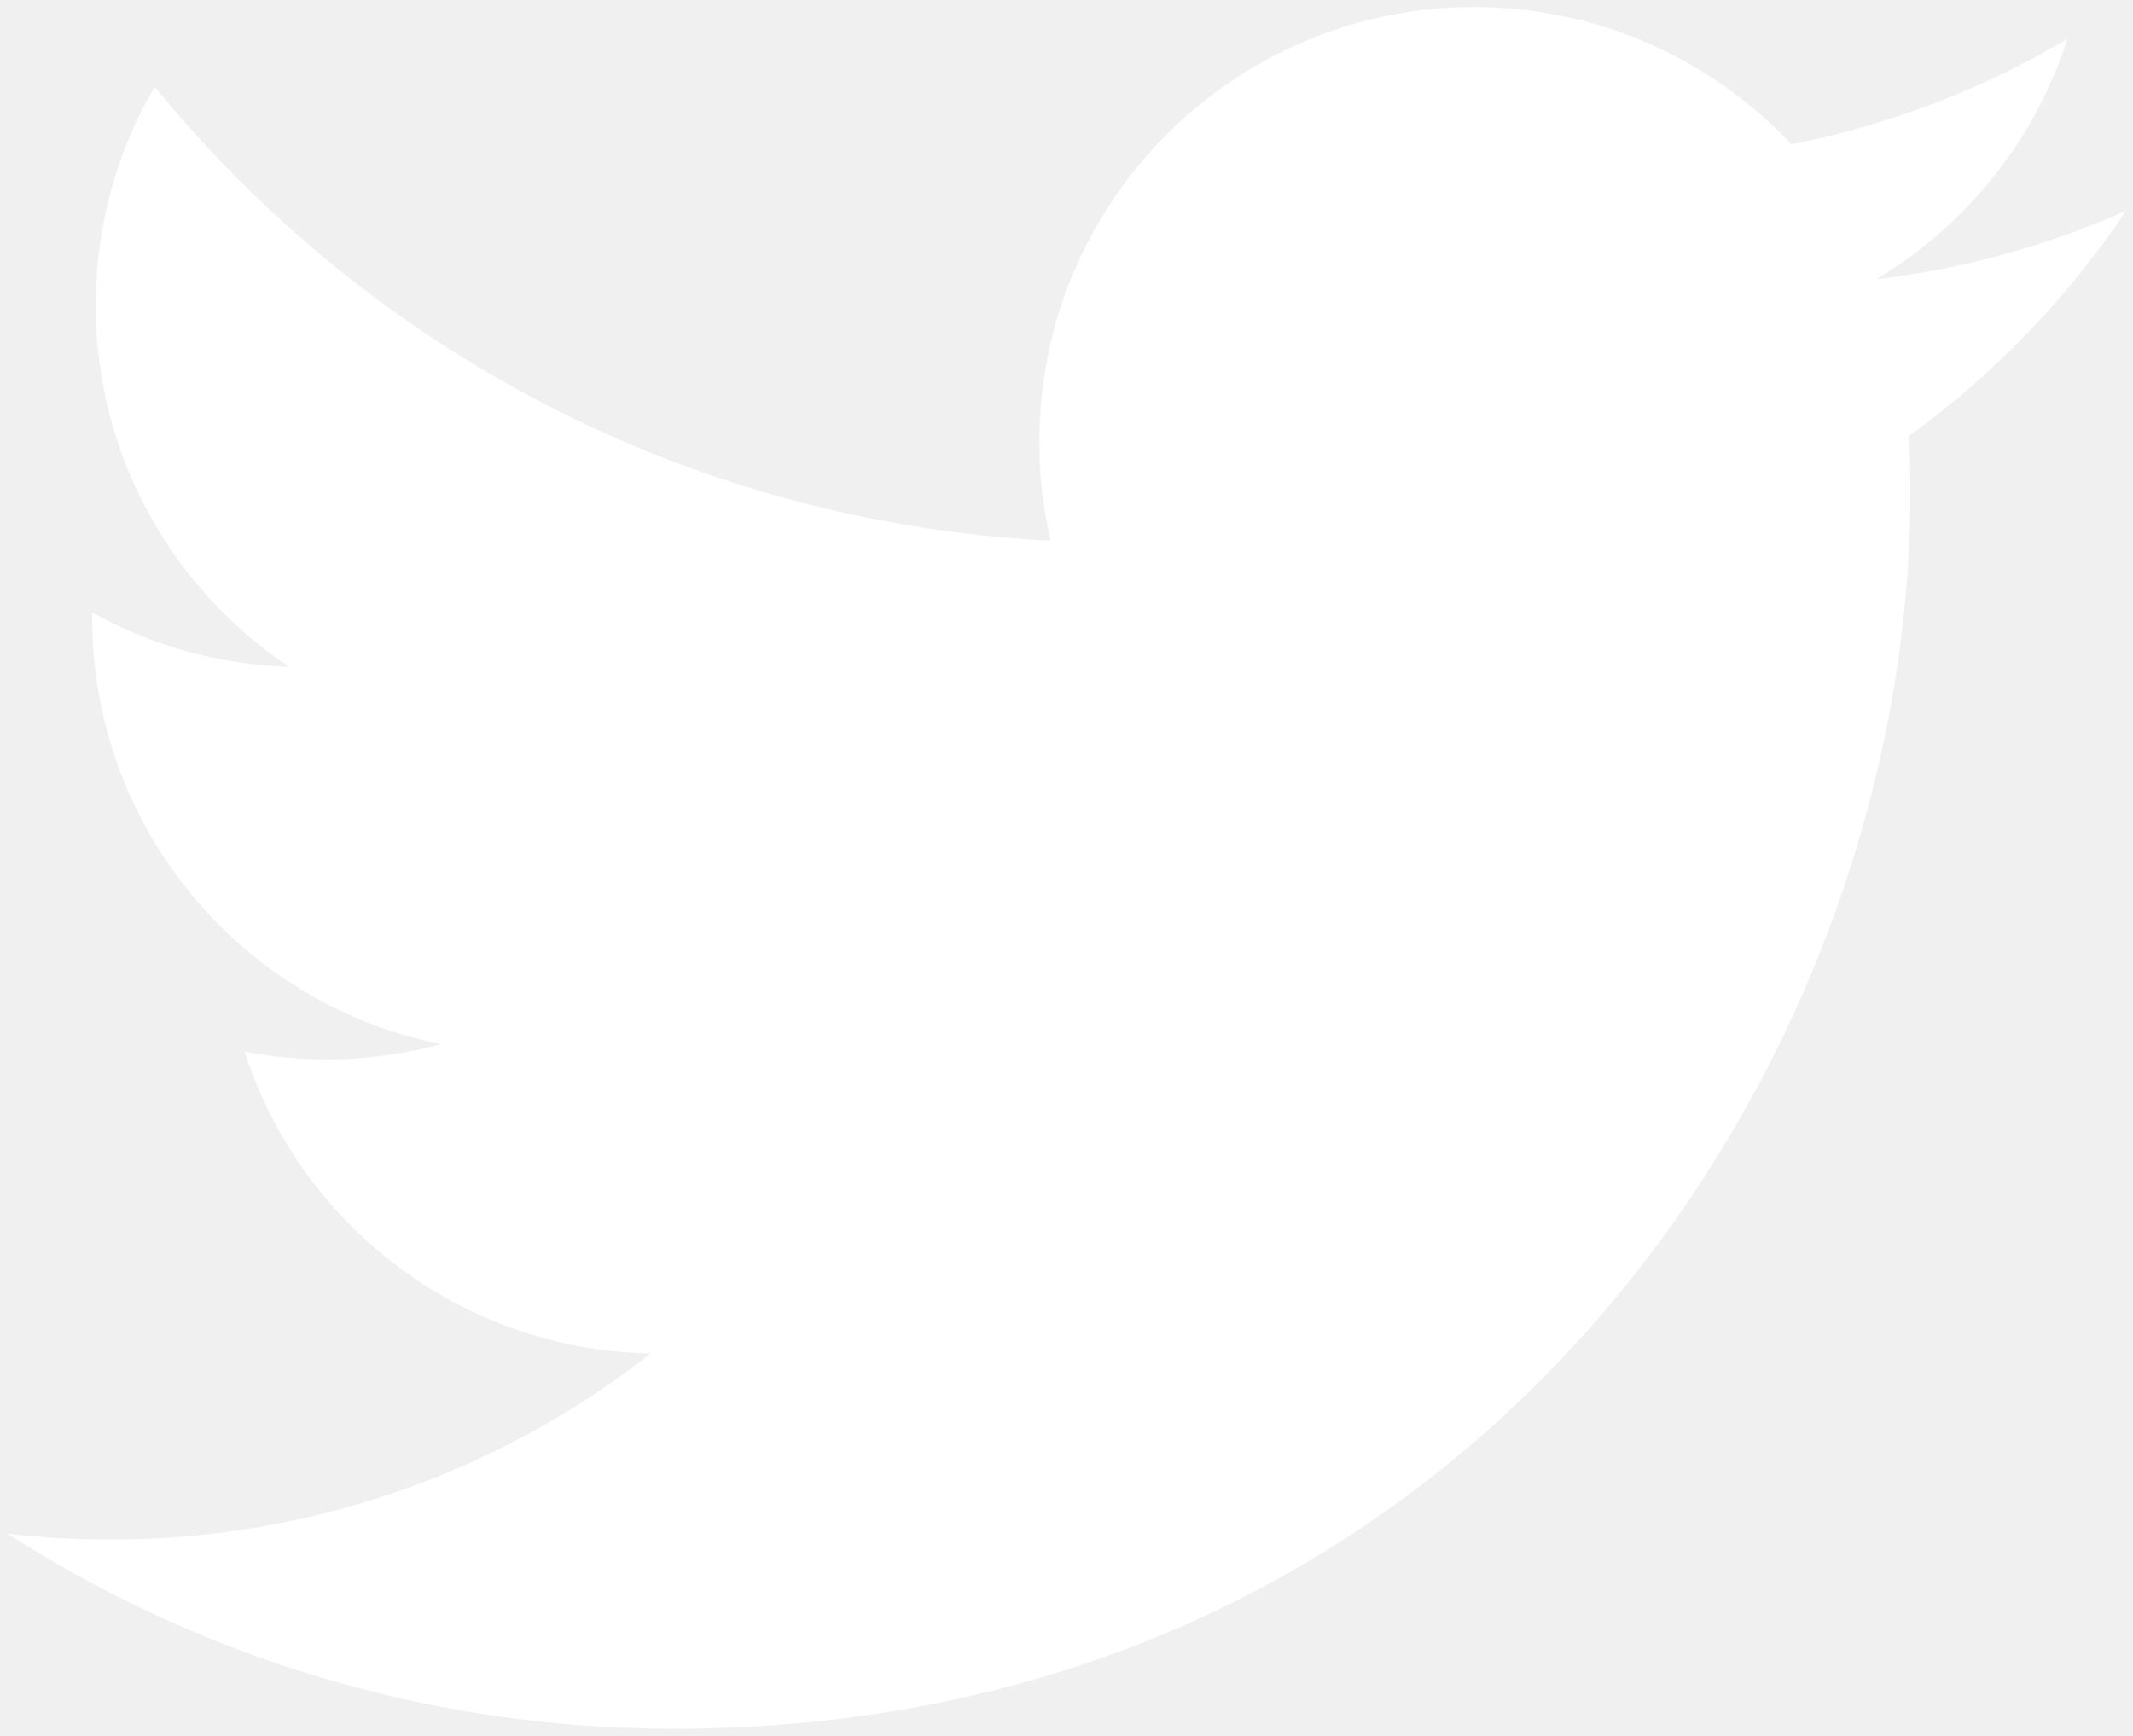
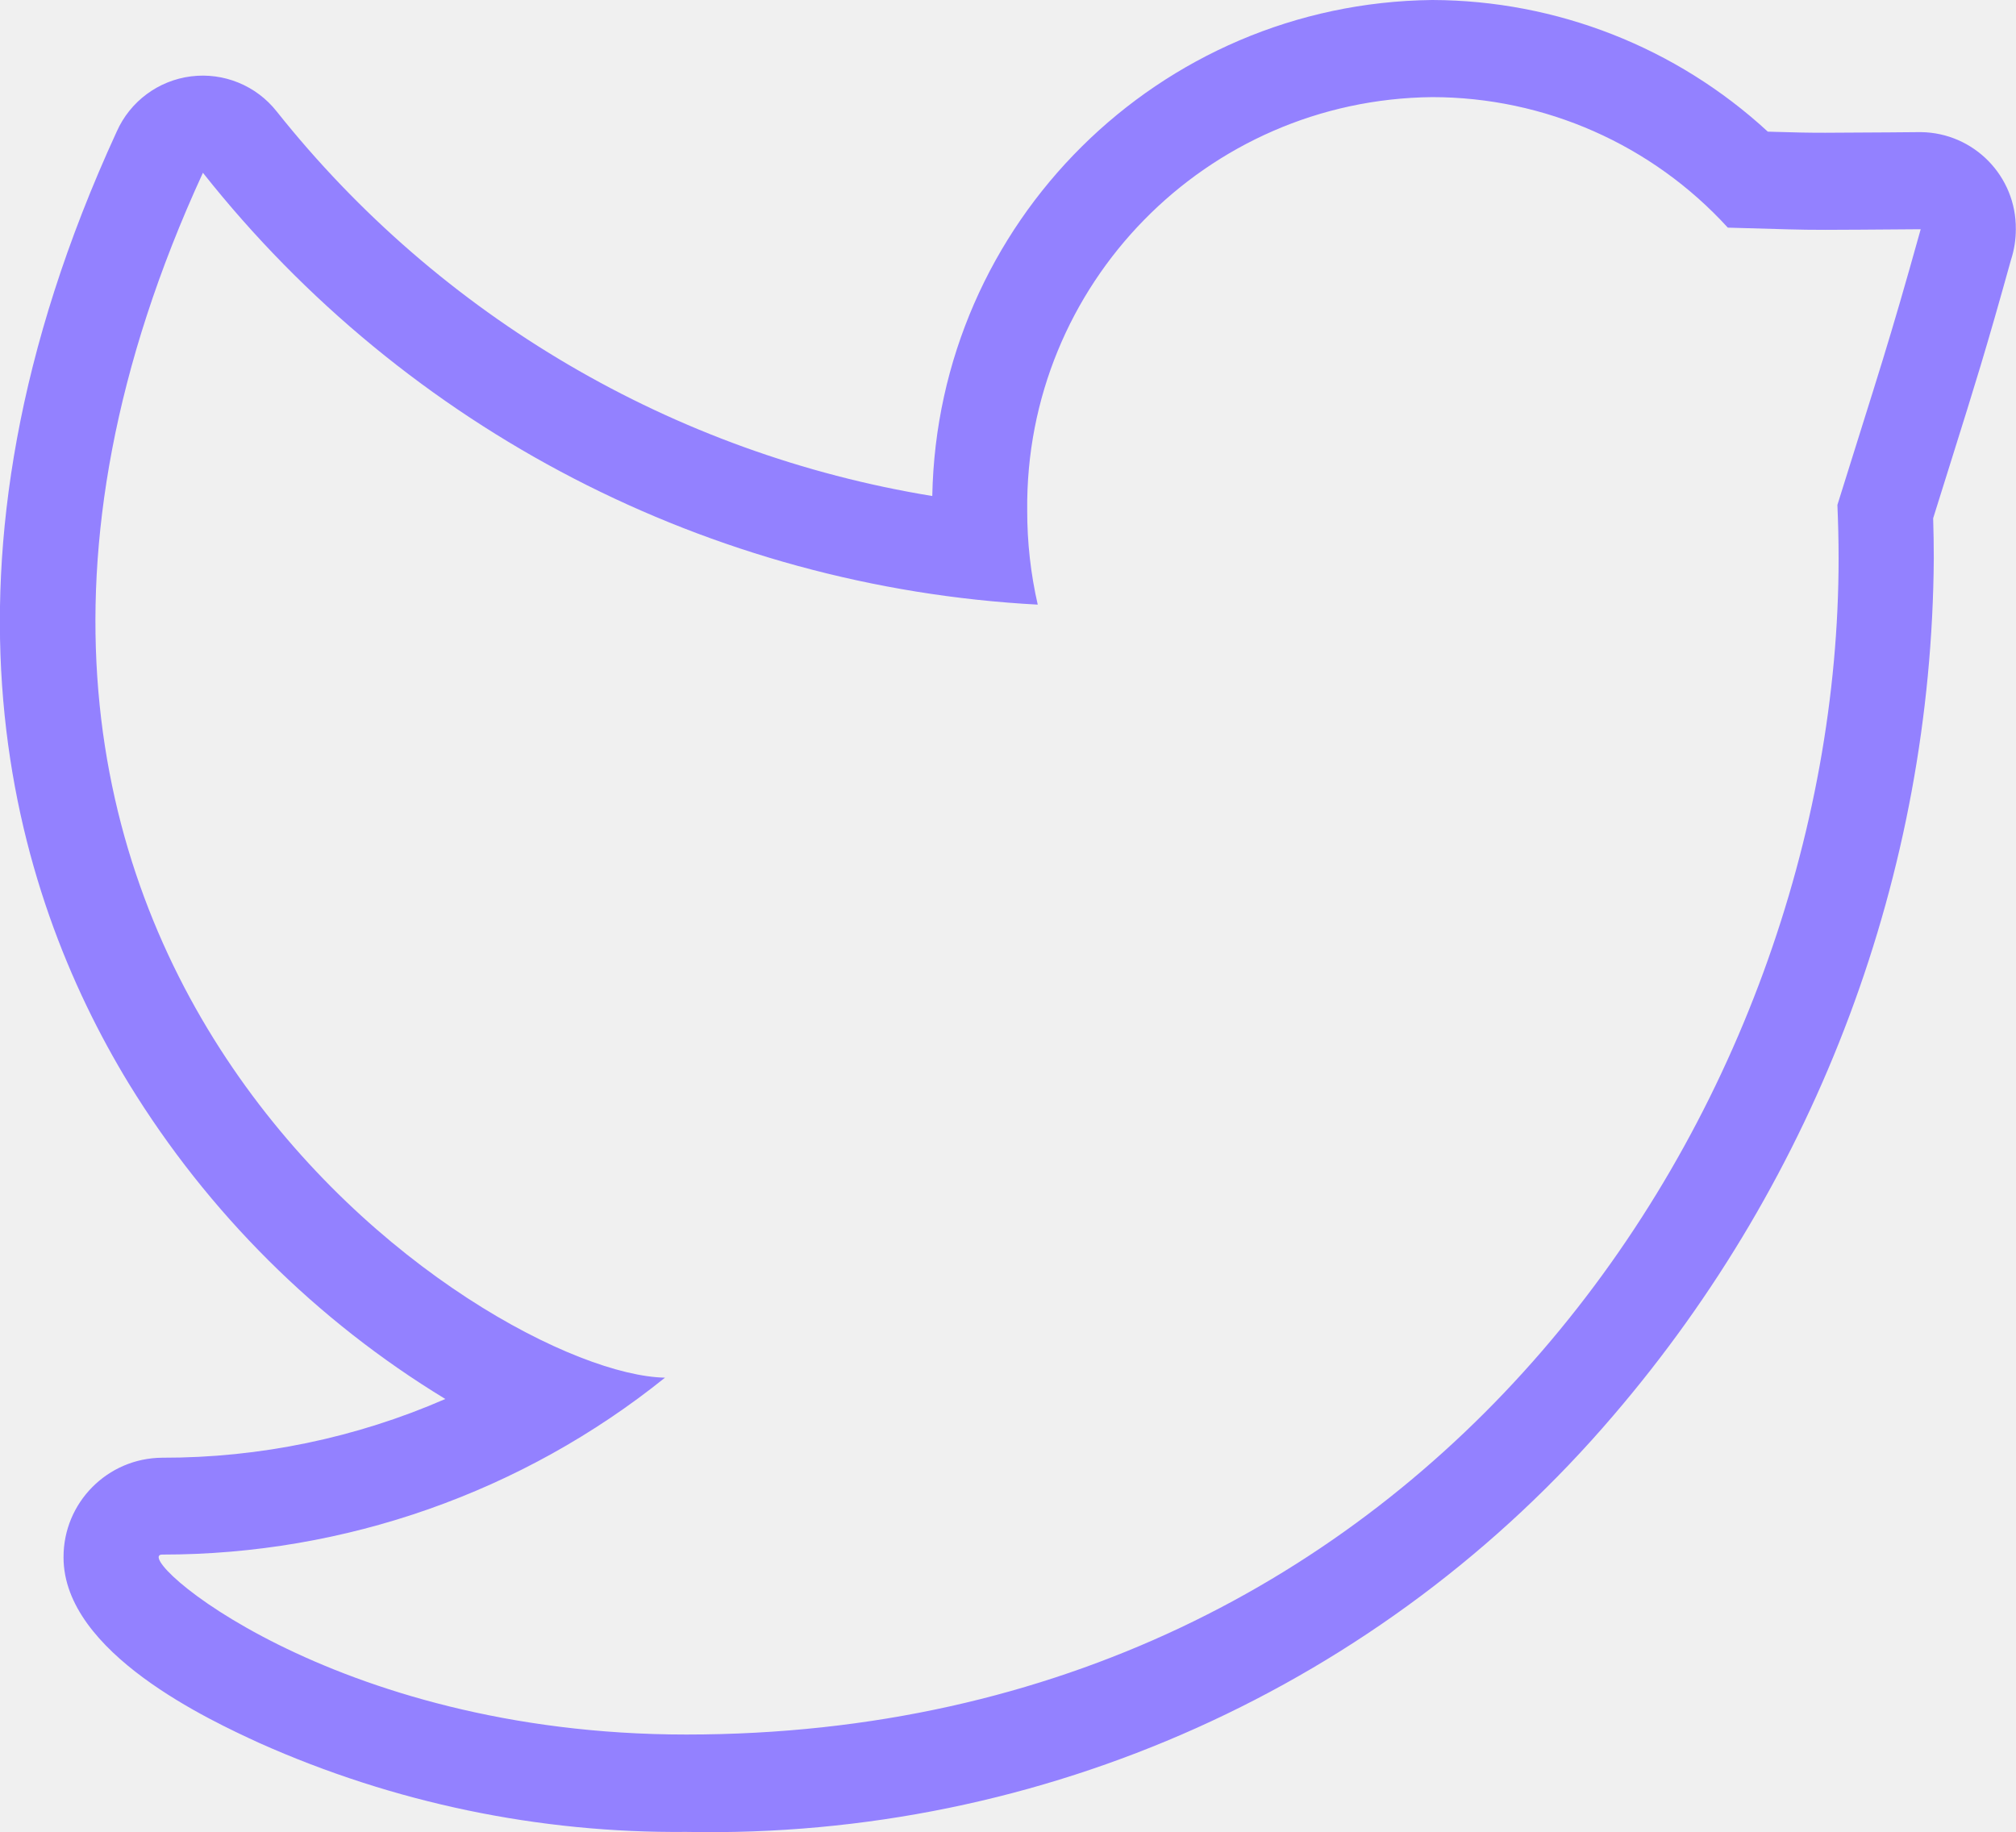
- <svg xmlns="http://www.w3.org/2000/svg" viewBox="0 0 300 244.187" height="244.19" width="300" version="1.1">
-   <g style="" transform="translate(-539.18 -568.86)">
-     <path d="m633.9 812.04c112.46 0 173.96-93.168 173.96-173.96 0-2.646-0.054-5.281-0.173-7.903 11.938-8.63 22.314-19.4 30.498-31.66-10.955 4.869-22.744 8.147-35.111 9.626 12.623-7.569 22.314-19.543 26.886-33.817-11.813 7.003-24.895 12.093-38.824 14.841-11.157-11.884-27.041-19.317-44.629-19.317-33.764 0-61.144 27.381-61.144 61.132 0 4.798 0.536 9.465 1.585 13.941-50.815-2.557-95.874-26.886-126.03-63.88-5.251 9.035-8.278 19.531-8.278 30.73 0 21.212 10.794 39.938 27.208 50.893-10.031-0.31-19.454-3.063-27.69-7.647-0.009 0.257-0.009 0.507-0.009 0.781 0 29.61 21.075 54.332 49.051 59.934-5.138 1.401-10.543 2.152-16.122 2.152-3.934 0-7.766-0.387-11.491-1.103 7.784 24.293 30.355 41.971 57.115 42.465-20.926 16.402-47.287 26.171-75.937 26.171-4.929 0-9.798-0.28-14.584-0.846 27.059 17.344 59.189 27.464 93.722 27.464" fill="#ffffff" />
+ <svg xmlns="http://www.w3.org/2000/svg" viewBox="2365.861 516 54.195 49.246">
+   <defs>
+     <style>.a{fill:#9381ff;}</style>
+   </defs>
+   <g transform="translate(2365.861 516)">
+     <g transform="translate(0 0)">
+       <path class="a" d="M54.224,19.321a10.765,10.765,0,0,1,7.947,3.509c1.647.044,1.821.059,2.618.059.479,0,1.183-.006,2.567-.016-.878,3.149-1.113,3.8-2.239,7.411.02.477.032.955.032,1.438,0,14.685-10.951,31.62-30.976,31.62-9.589,0-14.97-4.838-14.092-4.838A21.561,21.561,0,0,0,33.6,53.748C28.839,53.658,11.5,42.412,21.178,21.355A30.709,30.709,0,0,0,43.62,32.965a11.248,11.248,0,0,1-.283-2.533A11,11,0,0,1,54.224,19.321m13.132,3.554h0M54.224,16.71A13.593,13.593,0,0,0,40.785,30.045,28.358,28.358,0,0,1,23.161,19.706a2.531,2.531,0,0,0-4.3.541c-5.43,11.809-2.816,20.445.333,25.609a25.554,25.554,0,0,0,8.5,8.465A18.938,18.938,0,0,1,20.082,55.9a2.669,2.669,0,0,0-2.651,2.681c0,2.57,3.96,4.389,5.26,4.987a27.514,27.514,0,0,0,11.483,2.392A31.91,31.91,0,0,0,59.091,54.768a35.777,35.777,0,0,0,8.617-23.044c0-.357-.006-.718-.017-1.081l.491-1.568c.633-2.019.929-2.957,1.6-5.375a2.646,2.646,0,0,0,.131-.827,2.583,2.583,0,0,0-2.555-2.611H67.34l-.824.007c-.853.006-1.357.01-1.726.01-.513,0-.754-.007-1.344-.024l-.2-.006a13.367,13.367,0,0,0-9.018-3.539Z" transform="translate(-15.723 -16.71)" />
+     </g>
  </g>
-   <head />
</svg>
